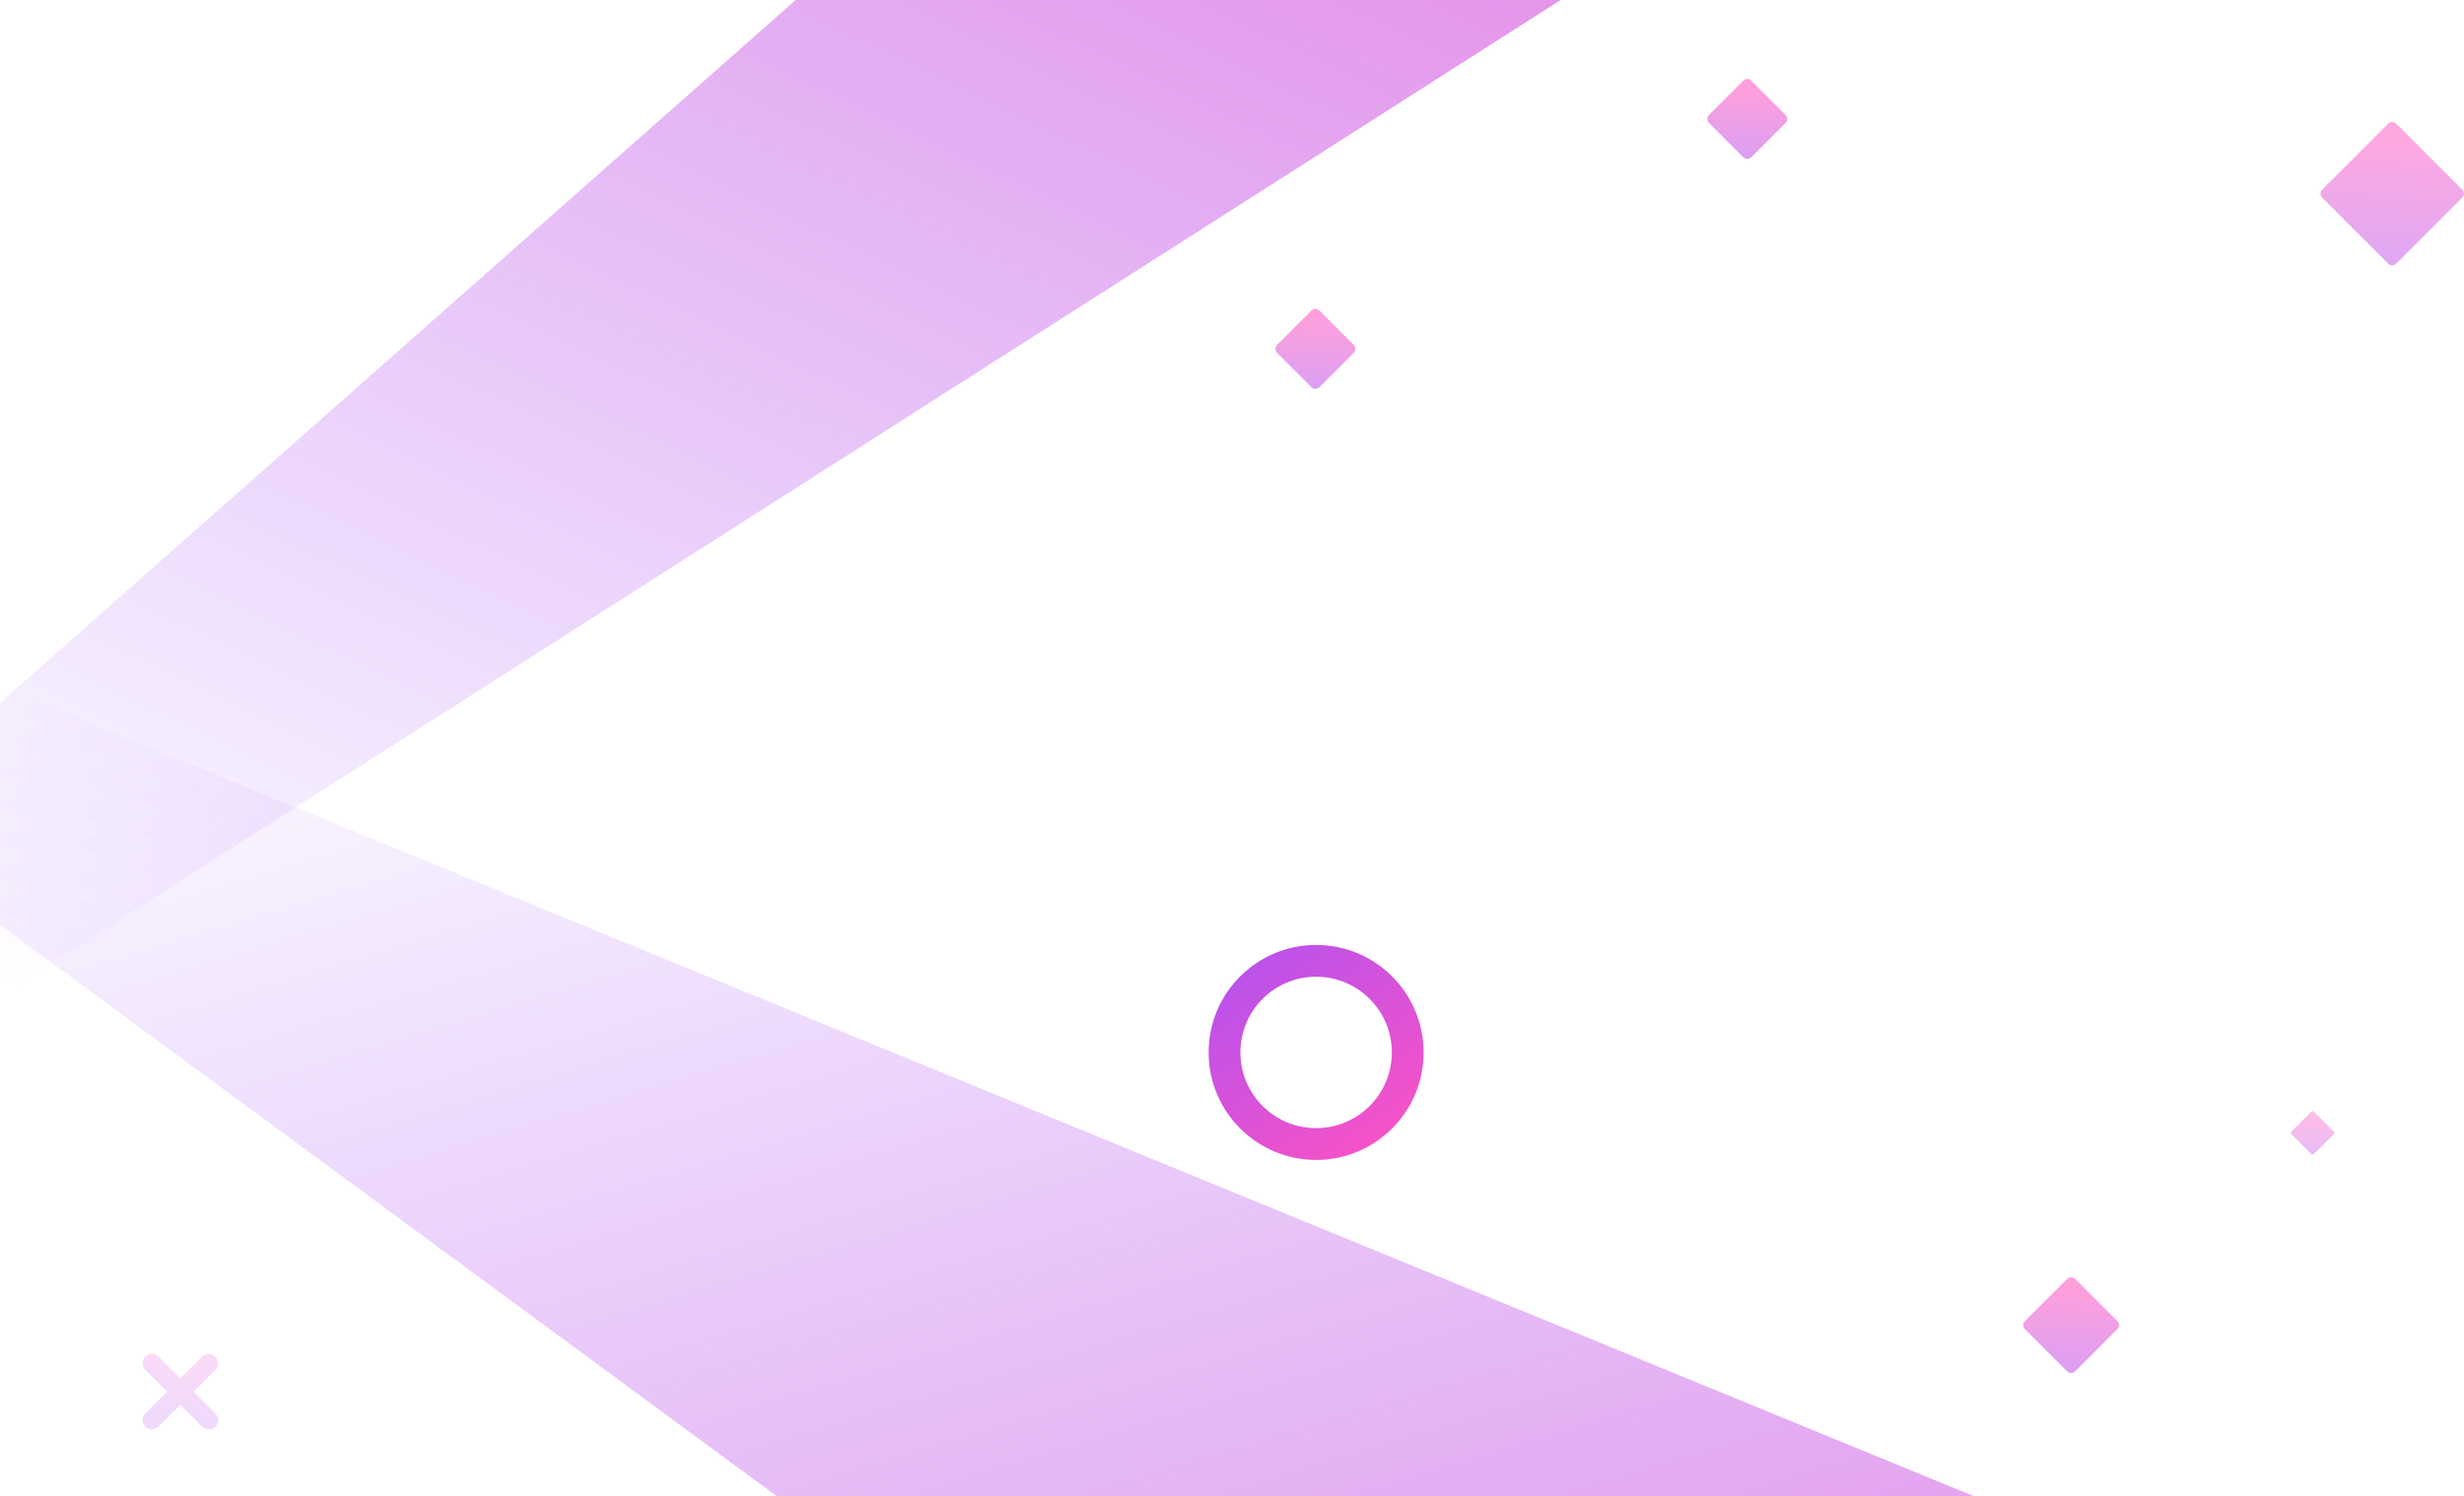
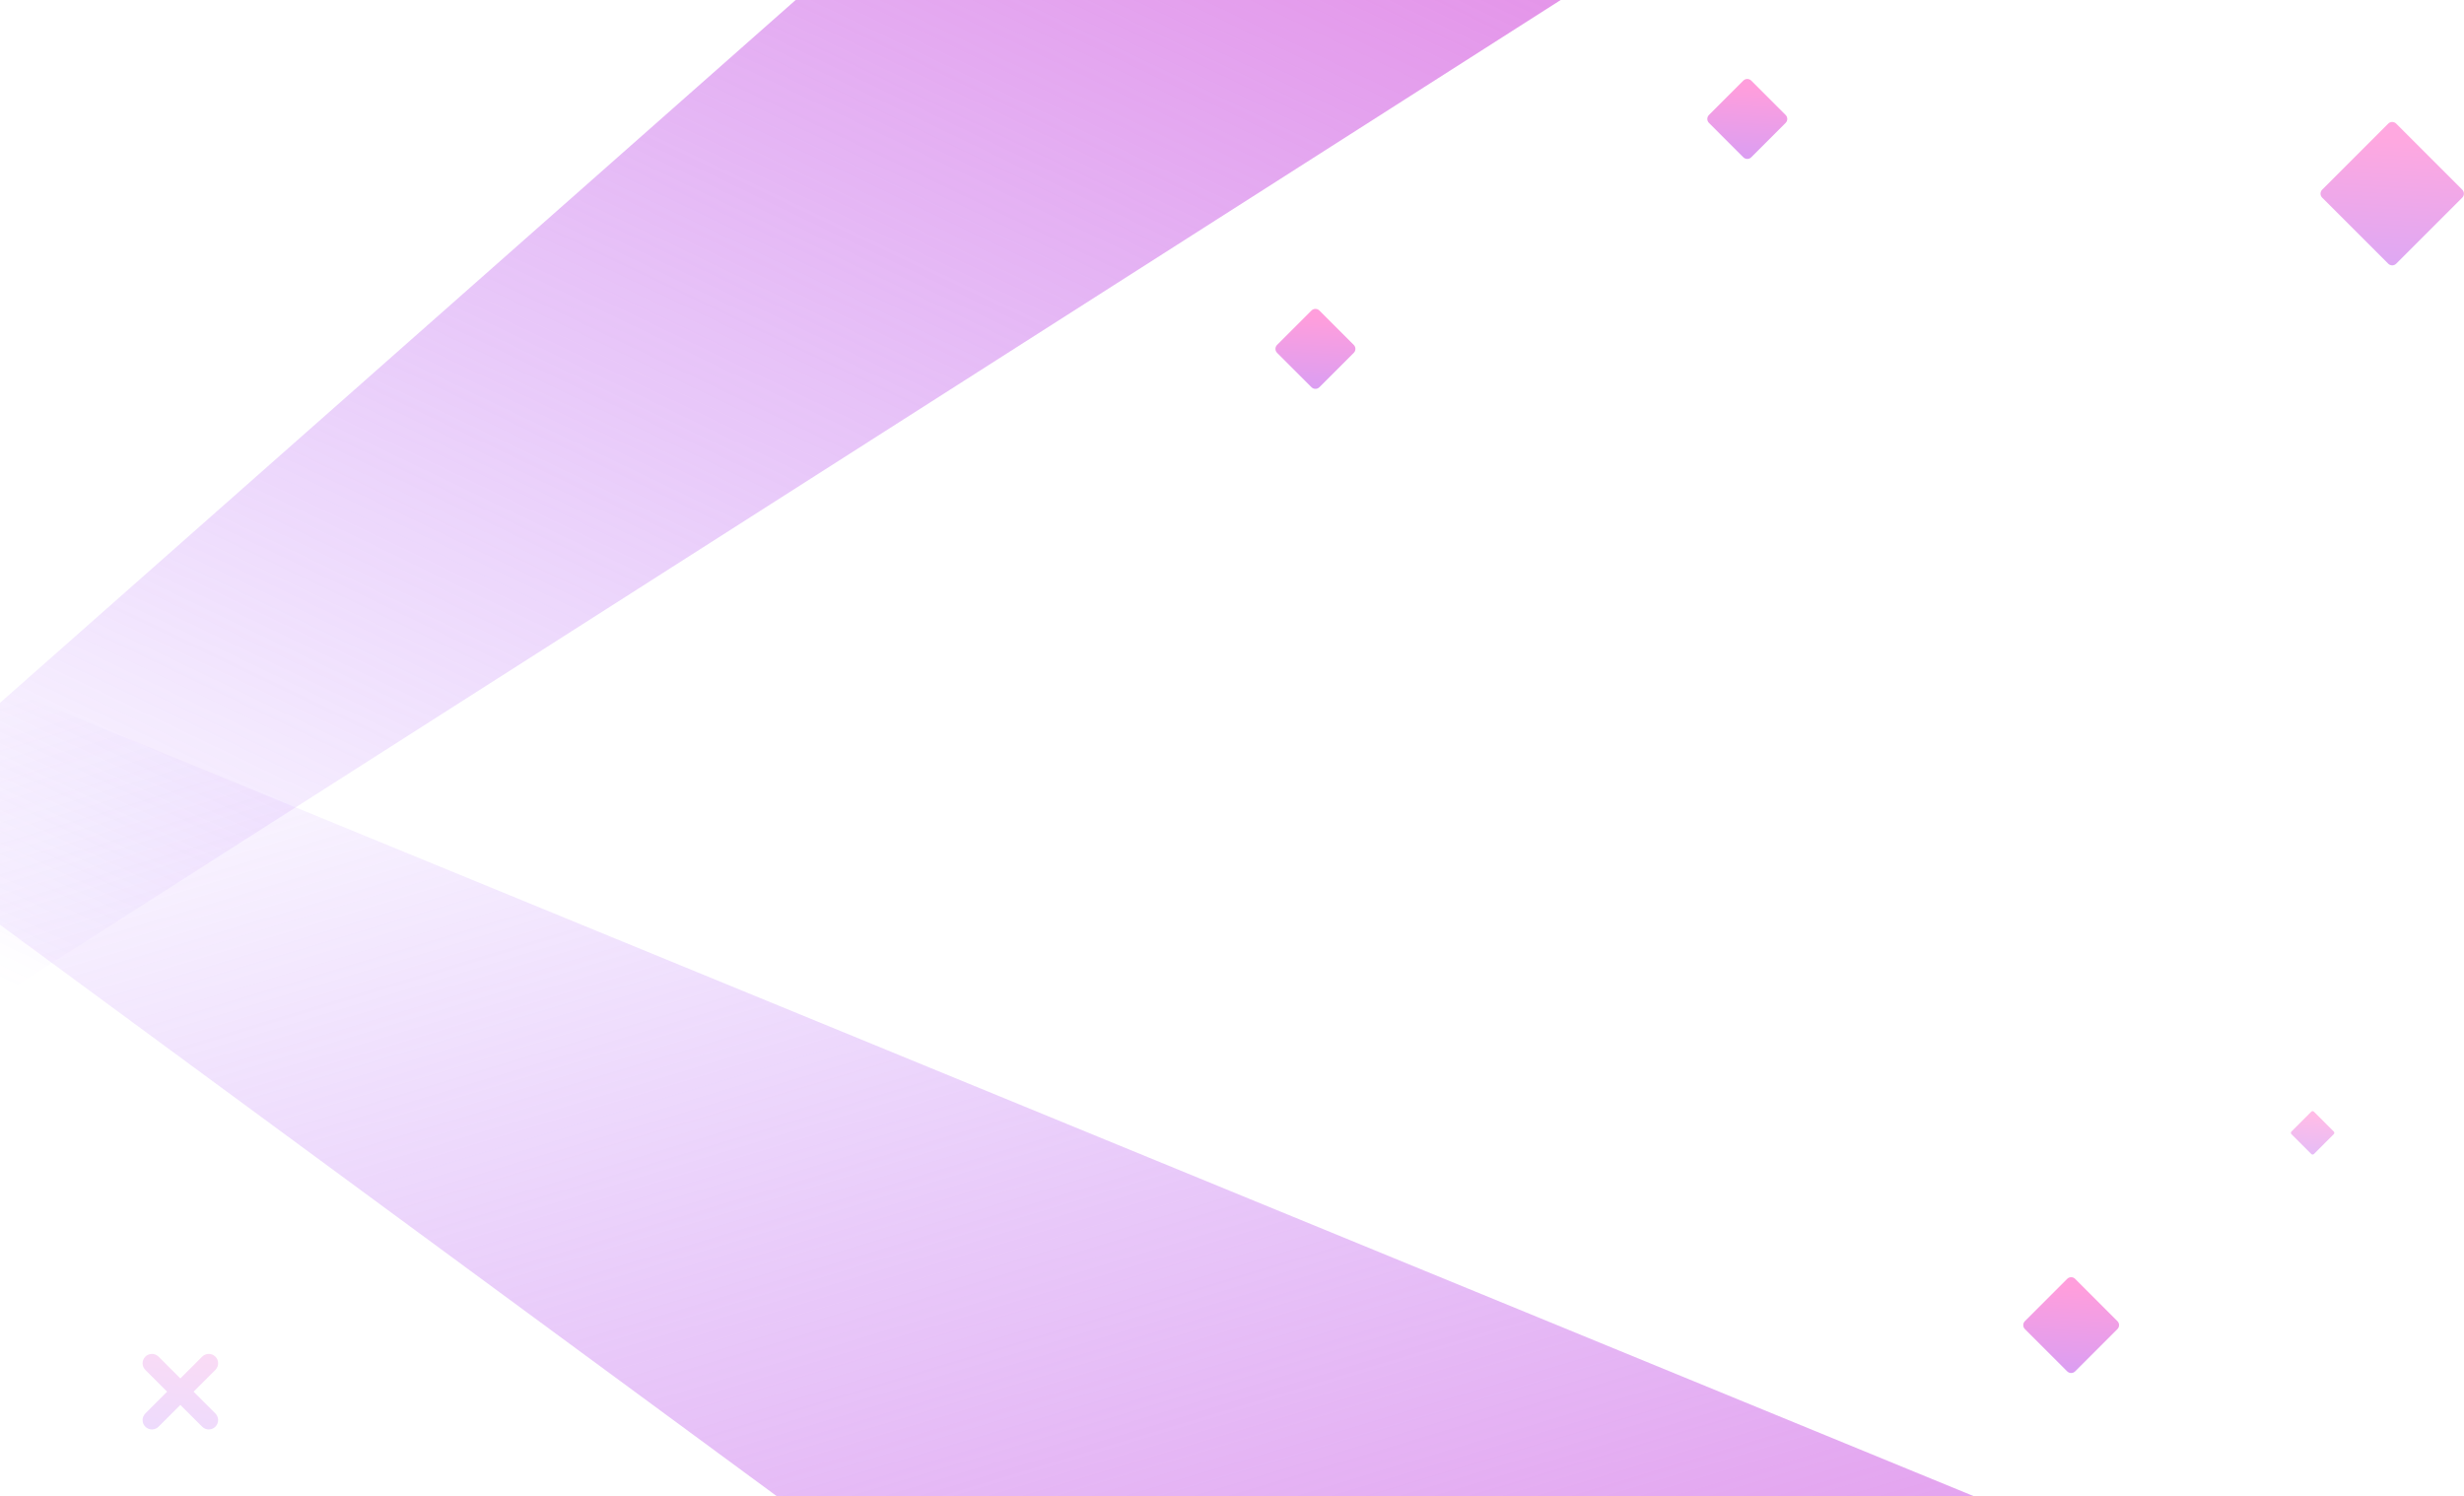
<svg xmlns="http://www.w3.org/2000/svg" width="1318" height="800">
  <defs>
-     <linearGradient x1="-45.25%" y1="-88.077%" x2="97.789%" y2="100%" id="a">
-       <stop stop-color="#FF52C1" offset="0%" />
-       <stop stop-color="#F952C5" offset="4.09%" />
-       <stop stop-color="#9952FF" stop-opacity="0" offset="100%" />
+     <linearGradient id="a" x1="-45.25%" x2="97.789%" y1="-88.077%" y2="100%">
+       <stop offset="0%" stop-color="#FF52C1" />
+       <stop offset="4.09%" stop-color="#F952C5" />
+       <stop offset="100%" stop-color="#9952FF" stop-opacity="0" />
    </linearGradient>
-     <linearGradient x1="-64.06%" y1="-121.906%" x2="97.789%" y2="100%" id="b">
-       <stop stop-color="#FF52C1" offset="0%" />
-       <stop stop-color="#F952C5" offset="4.09%" />
-       <stop stop-color="#9952FF" stop-opacity="0" offset="100%" />
+     <linearGradient id="b" x1="-64.06%" x2="97.789%" y1="-121.906%" y2="100%">
+       <stop offset="0%" stop-color="#FF52C1" />
+       <stop offset="4.09%" stop-color="#F952C5" />
+       <stop offset="100%" stop-color="#9952FF" stop-opacity="0" />
    </linearGradient>
-     <linearGradient x1="100%" y1="111.373%" x2="-24.893%" y2="-55.159%" id="c">
-       <stop stop-color="#FF52C1" offset="0%" />
-       <stop stop-color="#9952FF" offset="100%" />
+     <linearGradient id="d" x1="21.681%" x2="145.861%" y1="5.006%" y2="145.591%">
+       <stop offset="0%" stop-color="#FF52C1" />
+       <stop offset="100%" stop-color="#9952FF" />
    </linearGradient>
-     <linearGradient x1="21.681%" y1="5.006%" x2="145.861%" y2="145.591%" id="d">
-       <stop stop-color="#FF52C1" offset="0%" />
-       <stop stop-color="#9952FF" offset="100%" />
-     </linearGradient>
-     <linearGradient x1="6.375%" y1="-15.195%" x2="91.754%" y2="105.701%" id="e">
-       <stop stop-color="#FF52C1" offset="0%" />
-       <stop stop-color="#9952FF" offset="100%" />
+     <linearGradient id="e" x1="6.375%" x2="91.754%" y1="-15.195%" y2="105.701%">
+       <stop offset="0%" stop-color="#FF52C1" />
+       <stop offset="100%" stop-color="#9952FF" />
    </linearGradient>
  </defs>
-   <g fill="none" fill-rule="evenodd">
-     <path fill="url(#a)" transform="matrix(-1 0 0 1 834.817 0)" d="M0 0h409.224l425.593 376v156.83z" />
-     <path fill="url(#b)" transform="rotate(180 528.65 584)" d="M0 367l641.153.138L1057.3 673.299V801z" />
-     <circle stroke="url(#c)" stroke-width="17" cx="704" cy="563" r="49" />
-     <rect fill="url(#d)" opacity=".558" transform="rotate(45 1107.87 708.87)" x="1088.87" y="689.87" width="38" height="38" rx="3" />
-     <rect fill="url(#d)" opacity=".503" transform="rotate(45 1279.598 103.598)" x="1251.598" y="75.598" width="56" height="56" rx="3" />
-     <rect fill="url(#d)" opacity=".558" transform="rotate(45 934.627 63.627)" x="918.627" y="47.627" width="32" height="32" rx="3" />
-     <rect fill="url(#d)" opacity=".558" transform="rotate(45 703.627 186.627)" x="687.627" y="170.627" width="32" height="32" rx="3" />
-     <rect fill="url(#d)" opacity=".387" transform="rotate(45 1237.02 606.02)" x="1228.521" y="597.521" width="17" height="17" rx="1" />
-     <path d="M91.477 739.477v-16.5a5 5 0 0 1 10 0v16.5h16.5a5 5 0 0 1 0 10h-16.5v16.5a5 5 0 1 1-10 0v-16.5h-16.5a5 5 0 1 1 0-10h16.5z" fill="url(#e)" opacity=".211" transform="rotate(45 96.477 744.477)" />
+   <g class="layer">
+     <g fill="none" fill-rule="evenodd" id="svg_1">
+       <path d="m0,0l409.22,0l425.6,376l0,156.83l-834.82,-532.83z" fill="url(#a)" id="svg_2" transform="matrix(-1 0 0 1 834.817 0)" />
+       <path d="m0,367l641.15,0.14l416.15,306.16l0,127.7l-1057.3,-434z" fill="url(#b)" id="svg_3" transform="rotate(180 528.65 584)" />
+       <rect fill="url(#d)" height="38" id="svg_5" opacity="0.56" rx="3" transform="rotate(45 1107.87 708.87)" width="38" x="1088.87" y="689.87" />
+       <rect fill="url(#d)" height="56" id="svg_6" opacity="0.5" rx="3" transform="rotate(45 1279.598 103.598)" width="56" x="1251.6" y="75.6" />
+       <rect fill="url(#d)" height="32" id="svg_7" opacity="0.56" rx="3" transform="rotate(45 934.627 63.627)" width="32" x="918.63" y="47.63" />
+       <rect fill="url(#d)" height="32" id="svg_8" opacity="0.56" rx="3" transform="rotate(45 703.627 186.627)" width="32" x="687.63" y="170.63" />
+       <rect fill="url(#d)" height="17" id="svg_9" opacity="0.39" rx="1" transform="rotate(45 1237.02 606.02)" width="17" x="1228.52" y="597.52" />
+       <path d="m91.48,739.48l0,-16.5a5,5 0 0 1 10,0l0,16.5l16.5,0a5,5 0 0 1 0,10l-16.5,0l0,16.5a5,5 0 1 1 -10,0l0,-16.5l-16.5,0a5,5 0 1 1 0,-10l16.5,0z" fill="url(#e)" id="svg_10" opacity="0.21" transform="rotate(45 96.477 744.477)" />
+     </g>
  </g>
</svg>
